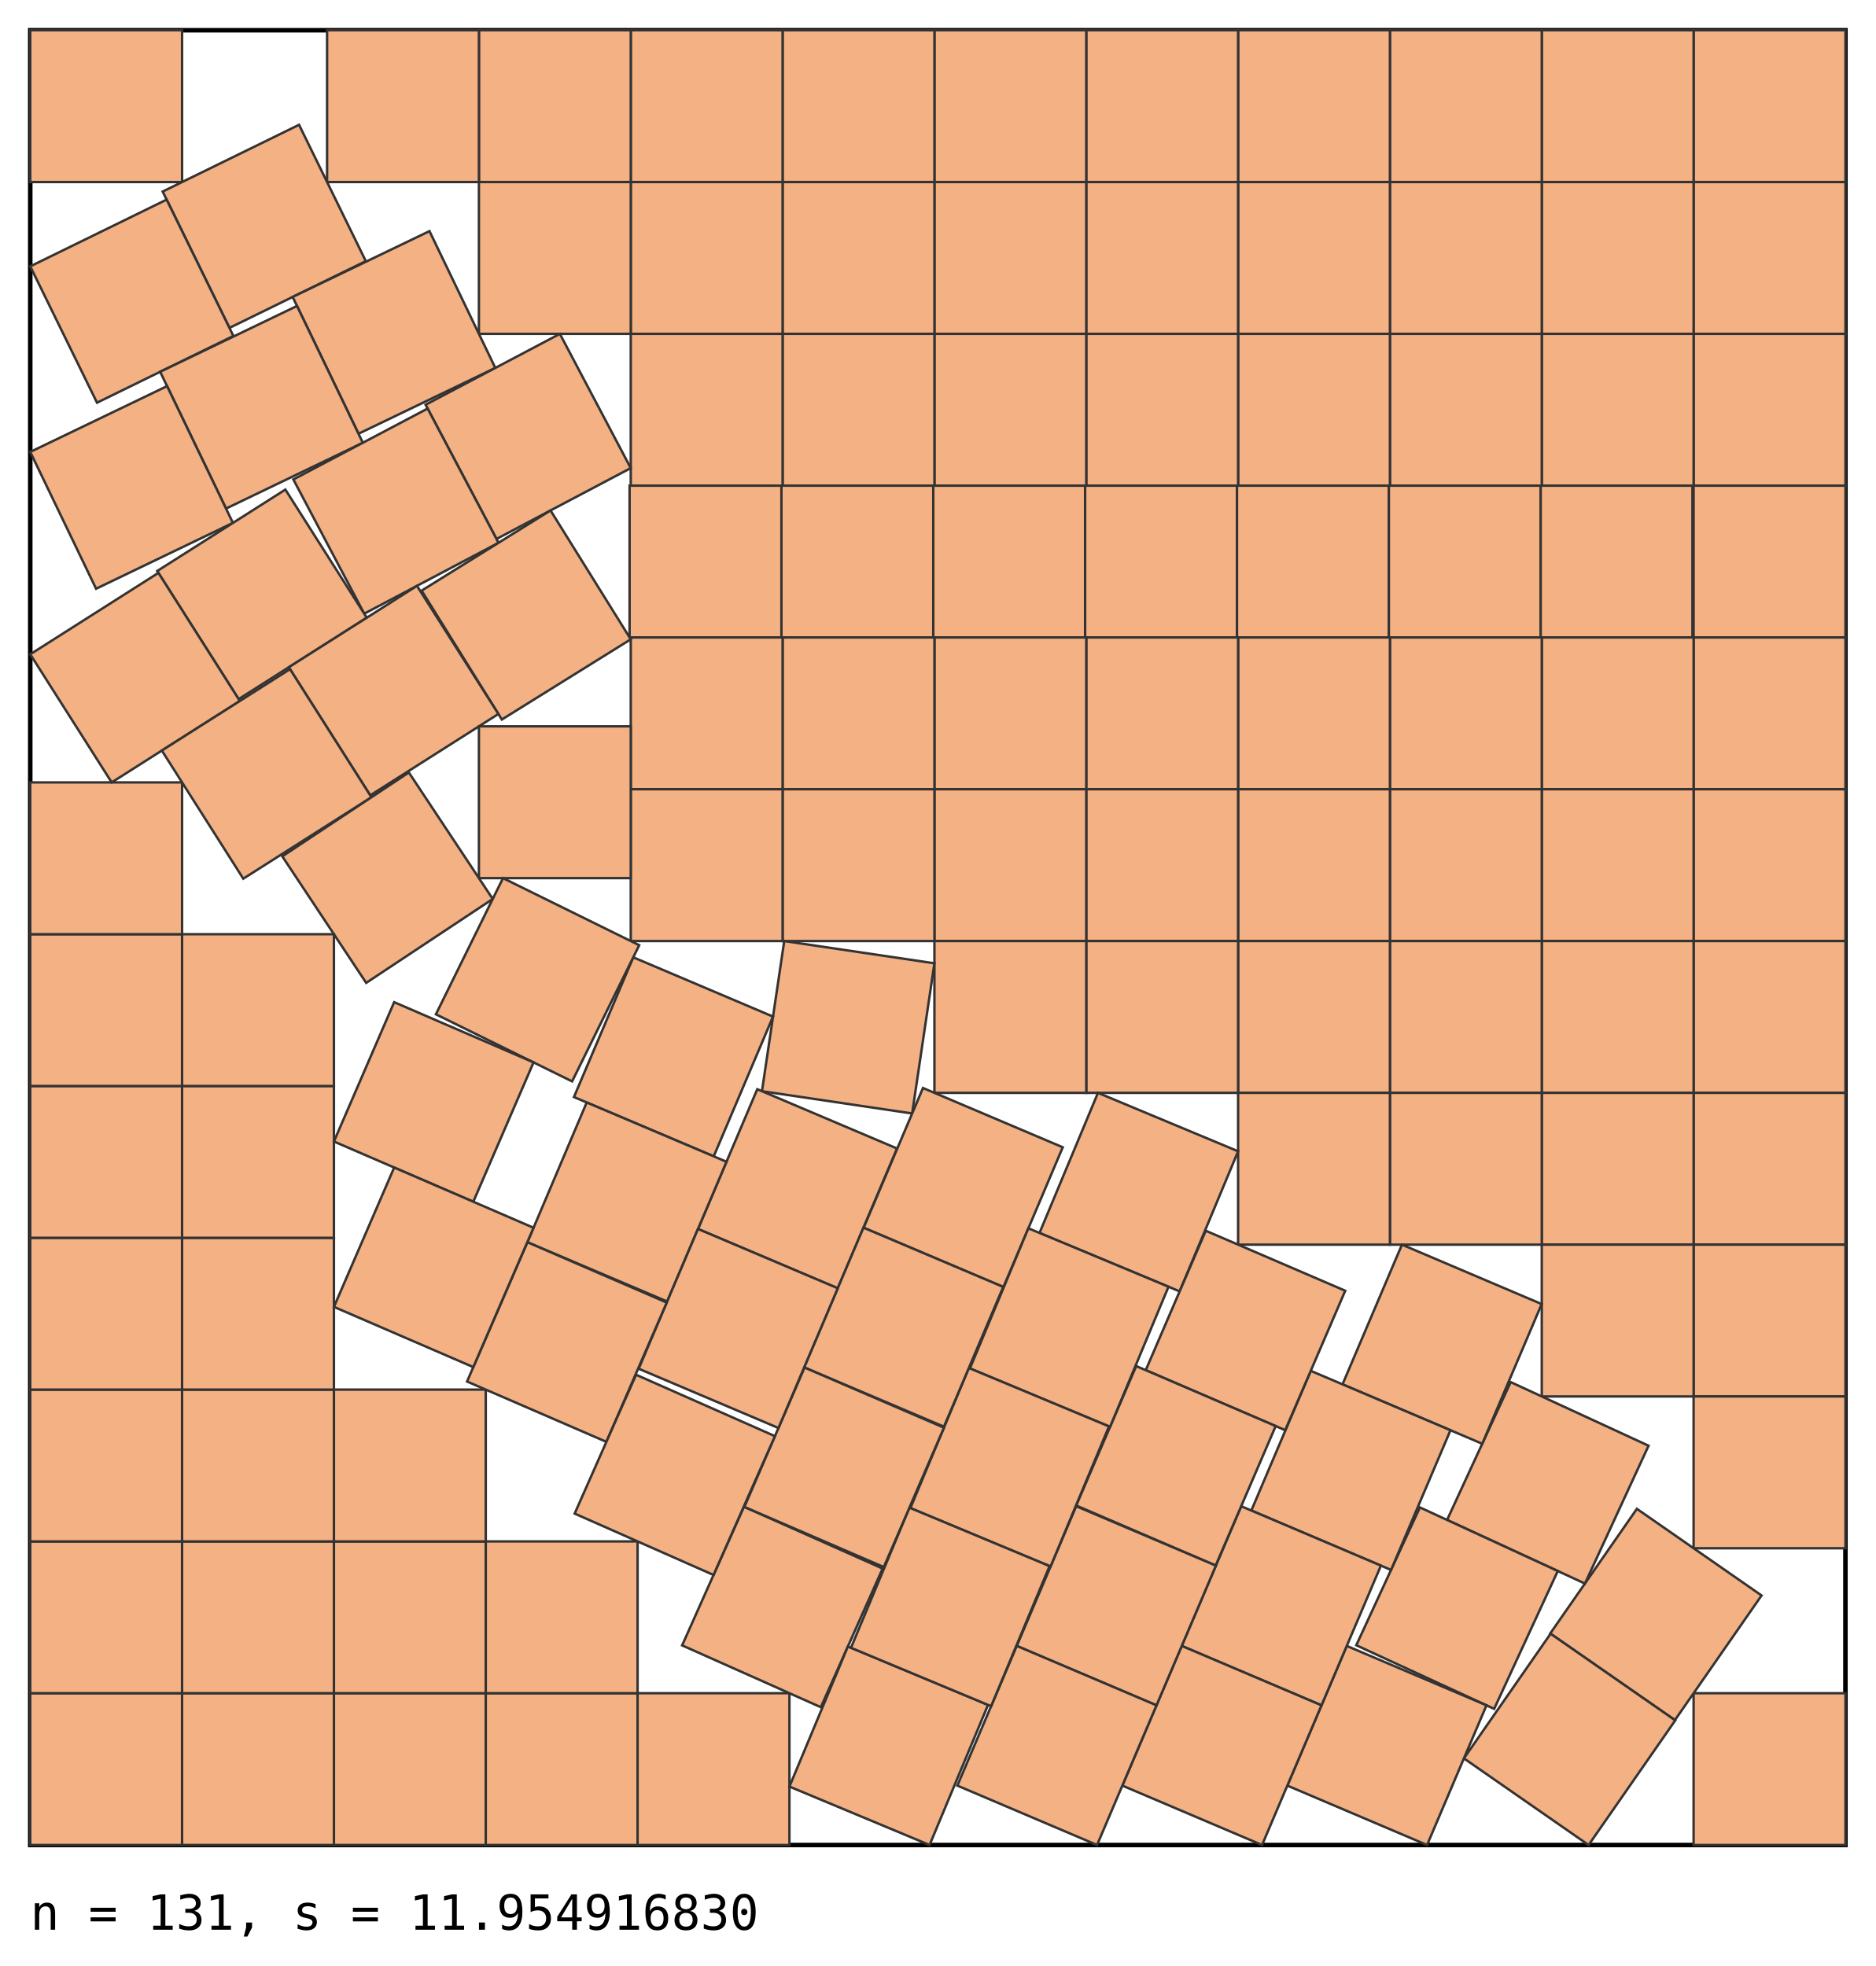
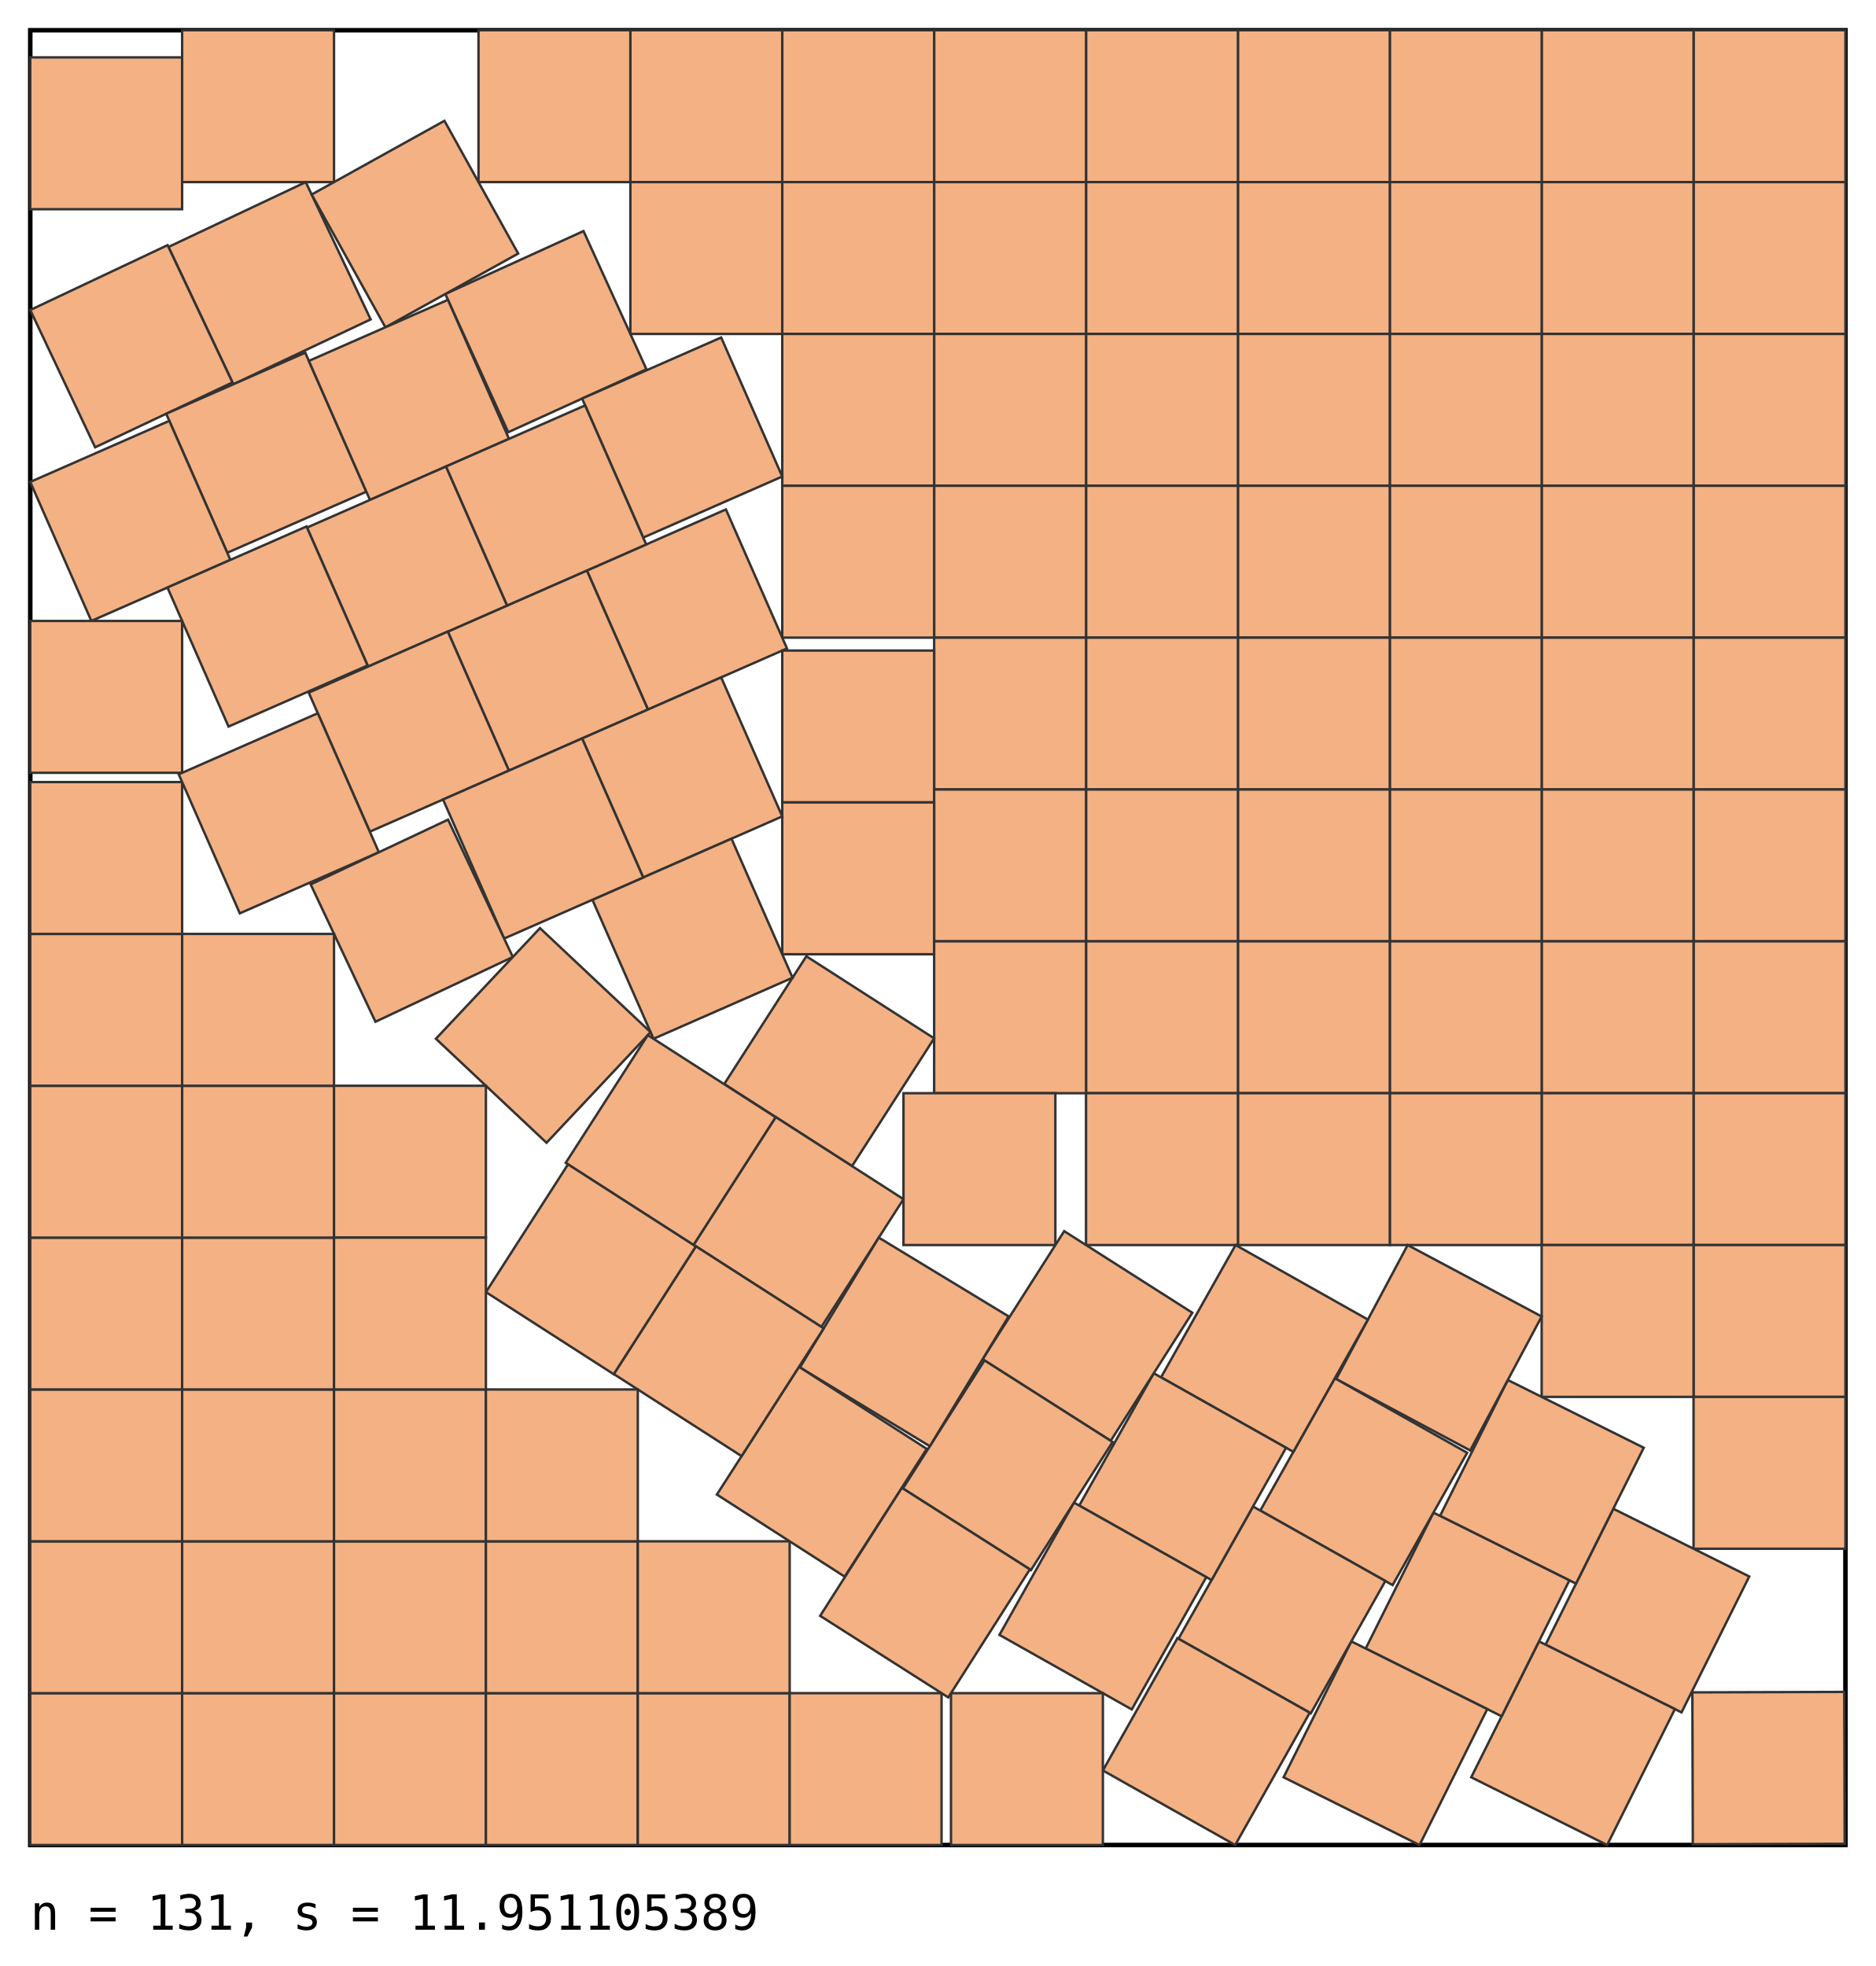
<svg xmlns="http://www.w3.org/2000/svg" width="620" height="650" viewBox="-10 -10 620 650">
  <rect x="0" y="0" width="600" height="600" fill="none" stroke="black" stroke-width="1.5" />
-   <polygon points="0.000,50.189 50.189,50.189 50.189,0.000 0.000,0.000" fill="#f4b183" stroke="#333" stroke-width="0.8" />
-   <polygon points="549.811,600.000 600.000,600.000 600.000,549.811 549.811,549.811" fill="#f4b183" stroke="#333" stroke-width="0.8" />
-   <polygon points="0.000,600.000 50.189,600.000 50.189,549.811 0.000,549.811" fill="#f4b183" stroke="#333" stroke-width="0.8" />
-   <polygon points="50.189,600.000 100.377,600.000 100.377,549.811 50.189,549.811" fill="#f4b183" stroke="#333" stroke-width="0.8" />
-   <polygon points="100.377,600.000 150.566,600.000 150.566,549.811 100.377,549.811" fill="#f4b183" stroke="#333" stroke-width="0.8" />
-   <polygon points="150.566,600.000 200.754,600.000 200.754,549.811 150.566,549.811" fill="#f4b183" stroke="#333" stroke-width="0.8" />
-   <polygon points="200.754,600.000 250.943,600.000 250.943,549.811 200.754,549.811" fill="#f4b183" stroke="#333" stroke-width="0.8" />
-   <polygon points="0.000,549.811 50.189,549.811 50.189,499.623 0.000,499.623" fill="#f4b183" stroke="#333" stroke-width="0.8" />
-   <polygon points="50.189,549.811 100.377,549.811 100.377,499.623 50.189,499.623" fill="#f4b183" stroke="#333" stroke-width="0.8" />
-   <polygon points="100.377,549.811 150.566,549.811 150.566,499.623 100.377,499.623" fill="#f4b183" stroke="#333" stroke-width="0.8" />
-   <polygon points="150.566,549.811 200.754,549.811 200.754,499.623 150.566,499.623" fill="#f4b183" stroke="#333" stroke-width="0.8" />
-   <polygon points="0.000,499.623 50.189,499.623 50.189,449.434 0.000,449.434" fill="#f4b183" stroke="#333" stroke-width="0.8" />
-   <polygon points="50.189,499.623 100.377,499.623 100.377,449.434 50.189,449.434" fill="#f4b183" stroke="#333" stroke-width="0.8" />
-   <polygon points="100.377,499.623 150.566,499.623 150.566,449.434 100.377,449.434" fill="#f4b183" stroke="#333" stroke-width="0.8" />
-   <polygon points="0.000,449.434 50.189,449.434 50.189,399.246 0.000,399.246" fill="#f4b183" stroke="#333" stroke-width="0.8" />
-   <polygon points="50.189,449.434 100.377,449.434 100.377,399.246 50.189,399.246" fill="#f4b183" stroke="#333" stroke-width="0.8" />
-   <polygon points="0.000,399.246 50.189,399.246 50.189,349.057 0.000,349.057" fill="#f4b183" stroke="#333" stroke-width="0.8" />
-   <polygon points="50.189,399.246 100.377,399.246 100.377,349.057 50.189,349.057" fill="#f4b183" stroke="#333" stroke-width="0.8" />
-   <polygon points="0.000,349.057 50.189,349.057 50.189,298.869 0.000,298.869" fill="#f4b183" stroke="#333" stroke-width="0.8" />
-   <polygon points="0.000,298.869 50.189,298.869 50.189,248.680 0.000,248.680" fill="#f4b183" stroke="#333" stroke-width="0.8" />
-   <polygon points="549.811,50.189 600.000,50.189 600.000,0.000 549.811,0.000" fill="#f4b183" stroke="#333" stroke-width="0.8" />
-   <polygon points="499.623,50.189 549.811,50.189 549.811,0.000 499.623,0.000" fill="#f4b183" stroke="#333" stroke-width="0.8" />
-   <polygon points="449.434,50.189 499.623,50.189 499.623,0.000 449.434,0.000" fill="#f4b183" stroke="#333" stroke-width="0.8" />
-   <polygon points="399.246,50.189 449.434,50.189 449.434,0.000 399.246,0.000" fill="#f4b183" stroke="#333" stroke-width="0.8" />
-   <polygon points="349.057,50.189 399.246,50.189 399.246,0.000 349.057,0.000" fill="#f4b183" stroke="#333" stroke-width="0.8" />
-   <polygon points="298.869,50.189 349.057,50.189 349.057,0.000 298.869,0.000" fill="#f4b183" stroke="#333" stroke-width="0.8" />
-   <polygon points="248.680,50.189 298.869,50.189 298.869,0.000 248.680,0.000" fill="#f4b183" stroke="#333" stroke-width="0.8" />
-   <polygon points="198.492,50.189 248.680,50.189 248.680,0.000 198.492,0.000" fill="#f4b183" stroke="#333" stroke-width="0.8" />
-   <polygon points="148.303,50.189 198.492,50.189 198.492,0.000 148.303,0.000" fill="#f4b183" stroke="#333" stroke-width="0.8" />
-   <polygon points="98.114,50.189 148.303,50.189 148.303,0.000 98.114,0.000" fill="#f4b183" stroke="#333" stroke-width="0.8" />
-   <polygon points="549.811,100.377 600.000,100.377 600.000,50.189 549.811,50.189" fill="#f4b183" stroke="#333" stroke-width="0.8" />
-   <polygon points="499.623,100.377 549.811,100.377 549.811,50.189 499.623,50.189" fill="#f4b183" stroke="#333" stroke-width="0.8" />
-   <polygon points="449.434,100.377 499.623,100.377 499.623,50.189 449.434,50.189" fill="#f4b183" stroke="#333" stroke-width="0.8" />
-   <polygon points="399.246,100.377 449.434,100.377 449.434,50.189 399.246,50.189" fill="#f4b183" stroke="#333" stroke-width="0.8" />
-   <polygon points="349.057,100.377 399.246,100.377 399.246,50.189 349.057,50.189" fill="#f4b183" stroke="#333" stroke-width="0.8" />
-   <polygon points="298.869,100.377 349.057,100.377 349.057,50.189 298.869,50.189" fill="#f4b183" stroke="#333" stroke-width="0.8" />
-   <polygon points="248.680,100.377 298.869,100.377 298.869,50.189 248.680,50.189" fill="#f4b183" stroke="#333" stroke-width="0.8" />
-   <polygon points="198.492,100.377 248.680,100.377 248.680,50.189 198.492,50.189" fill="#f4b183" stroke="#333" stroke-width="0.8" />
-   <polygon points="148.303,100.377 198.492,100.377 198.492,50.189 148.303,50.189" fill="#f4b183" stroke="#333" stroke-width="0.8" />
-   <polygon points="549.811,150.566 600.000,150.566 600.000,100.377 549.811,100.377" fill="#f4b183" stroke="#333" stroke-width="0.8" />
-   <polygon points="499.623,150.566 549.811,150.566 549.811,100.377 499.623,100.377" fill="#f4b183" stroke="#333" stroke-width="0.8" />
-   <polygon points="449.434,150.566 499.623,150.566 499.623,100.377 449.434,100.377" fill="#f4b183" stroke="#333" stroke-width="0.8" />
-   <polygon points="399.246,150.566 449.434,150.566 449.434,100.377 399.246,100.377" fill="#f4b183" stroke="#333" stroke-width="0.8" />
-   <polygon points="349.057,150.566 399.246,150.566 399.246,100.377 349.057,100.377" fill="#f4b183" stroke="#333" stroke-width="0.8" />
-   <polygon points="298.869,150.566 349.057,150.566 349.057,100.377 298.869,100.377" fill="#f4b183" stroke="#333" stroke-width="0.8" />
-   <polygon points="248.680,150.566 298.869,150.566 298.869,100.377 248.680,100.377" fill="#f4b183" stroke="#333" stroke-width="0.8" />
-   <polygon points="198.492,150.566 248.680,150.566 248.680,100.377 198.492,100.377" fill="#f4b183" stroke="#333" stroke-width="0.8" />
-   <polygon points="549.811,200.754 600.000,200.754 600.000,150.566 549.811,150.566" fill="#f4b183" stroke="#333" stroke-width="0.8" />
-   <polygon points="499.239,200.754 549.428,200.754 549.428,150.566 499.239,150.566" fill="#f4b183" stroke="#333" stroke-width="0.8" />
-   <polygon points="449.051,200.754 499.239,200.754 499.239,150.566 449.051,150.566" fill="#f4b183" stroke="#333" stroke-width="0.8" />
-   <polygon points="398.862,200.754 449.051,200.754 449.051,150.566 398.862,150.566" fill="#f4b183" stroke="#333" stroke-width="0.8" />
-   <polygon points="348.674,200.754 398.862,200.754 398.862,150.566 348.674,150.566" fill="#f4b183" stroke="#333" stroke-width="0.8" />
-   <polygon points="298.485,200.754 348.674,200.754 348.674,150.566 298.485,150.566" fill="#f4b183" stroke="#333" stroke-width="0.8" />
-   <polygon points="248.296,200.754 298.485,200.754 298.485,150.566 248.296,150.566" fill="#f4b183" stroke="#333" stroke-width="0.8" />
-   <polygon points="198.108,200.754 248.296,200.754 248.296,150.566 198.108,150.566" fill="#f4b183" stroke="#333" stroke-width="0.8" />
-   <polygon points="549.811,250.943 600.000,250.943 600.000,200.754 549.811,200.754" fill="#f4b183" stroke="#333" stroke-width="0.8" />
-   <polygon points="499.623,250.943 549.811,250.943 549.811,200.754 499.623,200.754" fill="#f4b183" stroke="#333" stroke-width="0.8" />
-   <polygon points="449.434,250.943 499.623,250.943 499.623,200.754 449.434,200.754" fill="#f4b183" stroke="#333" stroke-width="0.8" />
-   <polygon points="399.246,250.943 449.434,250.943 449.434,200.754 399.246,200.754" fill="#f4b183" stroke="#333" stroke-width="0.8" />
-   <polygon points="349.057,250.943 399.246,250.943 399.246,200.754 349.057,200.754" fill="#f4b183" stroke="#333" stroke-width="0.8" />
-   <polygon points="298.869,250.943 349.057,250.943 349.057,200.754 298.869,200.754" fill="#f4b183" stroke="#333" stroke-width="0.8" />
-   <polygon points="248.680,250.943 298.869,250.943 298.869,200.754 248.680,200.754" fill="#f4b183" stroke="#333" stroke-width="0.8" />
-   <polygon points="198.492,250.943 248.680,250.943 248.680,200.754 198.492,200.754" fill="#f4b183" stroke="#333" stroke-width="0.8" />
-   <polygon points="549.811,301.131 600.000,301.131 600.000,250.943 549.811,250.943" fill="#f4b183" stroke="#333" stroke-width="0.8" />
-   <polygon points="499.623,301.131 549.811,301.131 549.811,250.943 499.623,250.943" fill="#f4b183" stroke="#333" stroke-width="0.8" />
-   <polygon points="449.434,301.131 499.623,301.131 499.623,250.943 449.434,250.943" fill="#f4b183" stroke="#333" stroke-width="0.8" />
-   <polygon points="399.246,301.131 449.434,301.131 449.434,250.943 399.246,250.943" fill="#f4b183" stroke="#333" stroke-width="0.8" />
-   <polygon points="349.057,301.131 399.246,301.131 399.246,250.943 349.057,250.943" fill="#f4b183" stroke="#333" stroke-width="0.8" />
-   <polygon points="298.869,301.131 349.057,301.131 349.057,250.943 298.869,250.943" fill="#f4b183" stroke="#333" stroke-width="0.8" />
-   <polygon points="248.680,301.131 298.869,301.131 298.869,250.943 248.680,250.943" fill="#f4b183" stroke="#333" stroke-width="0.8" />
-   <polygon points="198.492,301.131 248.680,301.131 248.680,250.943 198.492,250.943" fill="#f4b183" stroke="#333" stroke-width="0.8" />
-   <polygon points="549.811,351.320 600.000,351.320 600.000,301.131 549.811,301.131" fill="#f4b183" stroke="#333" stroke-width="0.8" />
-   <polygon points="499.623,351.320 549.811,351.320 549.811,301.131 499.623,301.131" fill="#f4b183" stroke="#333" stroke-width="0.8" />
-   <polygon points="449.434,351.320 499.623,351.320 499.623,301.131 449.434,301.131" fill="#f4b183" stroke="#333" stroke-width="0.8" />
-   <polygon points="399.246,351.320 449.434,351.320 449.434,301.131 399.246,301.131" fill="#f4b183" stroke="#333" stroke-width="0.8" />
-   <polygon points="349.057,351.320 399.246,351.320 399.246,301.131 349.057,301.131" fill="#f4b183" stroke="#333" stroke-width="0.8" />
-   <polygon points="298.869,351.320 349.057,351.320 349.057,301.131 298.869,301.131" fill="#f4b183" stroke="#333" stroke-width="0.8" />
-   <polygon points="241.863,350.777 291.509,358.137 298.869,308.491 249.223,301.131" fill="#f4b183" stroke="#333" stroke-width="0.8" />
-   <polygon points="179.715,352.710 225.917,372.313 245.520,326.111 199.318,306.508" fill="#f4b183" stroke="#333" stroke-width="0.8" />
-   <polygon points="549.811,401.508 600.000,401.508 600.000,351.320 549.811,351.320" fill="#f4b183" stroke="#333" stroke-width="0.8" />
-   <polygon points="499.623,401.508 549.811,401.508 549.811,351.320 499.623,351.320" fill="#f4b183" stroke="#333" stroke-width="0.8" />
-   <polygon points="449.434,401.508 499.623,401.508 499.623,351.320 449.434,351.320" fill="#f4b183" stroke="#333" stroke-width="0.8" />
-   <polygon points="399.246,401.508 449.434,401.508 449.434,351.320 399.246,351.320" fill="#f4b183" stroke="#333" stroke-width="0.8" />
-   <polygon points="549.811,451.697 600.000,451.697 600.000,401.508 549.811,401.508" fill="#f4b183" stroke="#333" stroke-width="0.8" />
-   <polygon points="499.623,451.697 549.811,451.697 549.811,401.508 499.623,401.508" fill="#f4b183" stroke="#333" stroke-width="0.8" />
-   <polygon points="549.811,501.886 600.000,501.886 600.000,451.697 549.811,451.697" fill="#f4b183" stroke="#333" stroke-width="0.8" />
-   <polygon points="215.474,534.000 261.314,554.435 281.748,508.594 235.908,488.160" fill="#f4b183" stroke="#333" stroke-width="0.8" />
-   <polygon points="250.943,580.680 297.264,600.000 316.584,553.679 270.263,534.359" fill="#f4b183" stroke="#333" stroke-width="0.8" />
-   <polygon points="220.710,396.321 266.912,415.924 286.514,369.722 240.312,350.119" fill="#f4b183" stroke="#333" stroke-width="0.8" />
-   <polygon points="275.481,395.916 321.683,415.518 341.285,369.316 295.083,349.714" fill="#f4b183" stroke="#333" stroke-width="0.8" />
-   <polygon points="333.605,397.641 379.925,416.961 399.246,370.640 352.925,351.320" fill="#f4b183" stroke="#333" stroke-width="0.8" />
-   <polygon points="65.839,98.407 110.916,76.340 88.850,31.263 43.773,53.329" fill="#f4b183" stroke="#333" stroke-width="0.8" />
-   <polygon points="22.066,123.138 67.144,101.072 45.077,55.995 0.000,78.061" fill="#f4b183" stroke="#333" stroke-width="0.8" />
-   <polygon points="108.497,133.402 153.723,111.642 131.962,66.416 86.737,88.177" fill="#f4b183" stroke="#333" stroke-width="0.8" />
-   <polygon points="64.706,158.143 109.931,136.383 88.170,91.157 42.945,112.918" fill="#f4b183" stroke="#333" stroke-width="0.8" />
-   <polygon points="21.761,184.644 66.986,162.883 45.226,117.658 0.000,139.419" fill="#f4b183" stroke="#333" stroke-width="0.8" />
-   <polygon points="154.108,168.191 198.492,144.761 175.061,100.377 130.677,123.808" fill="#f4b183" stroke="#333" stroke-width="0.8" />
-   <polygon points="110.394,192.891 154.778,169.460 131.347,125.077 86.964,148.507" fill="#f4b183" stroke="#333" stroke-width="0.8" />
-   <polygon points="68.883,221.143 111.243,194.226 84.326,151.866 41.966,178.783" fill="#f4b183" stroke="#333" stroke-width="0.8" />
-   <polygon points="26.917,248.680 69.277,221.763 42.360,179.403 0.000,206.320" fill="#f4b183" stroke="#333" stroke-width="0.8" />
-   <polygon points="155.880,227.887 198.492,201.371 171.975,158.759 129.363,185.275" fill="#f4b183" stroke="#333" stroke-width="0.8" />
-   <polygon points="112.377,252.968 154.737,226.052 127.820,183.691 85.460,210.608" fill="#f4b183" stroke="#333" stroke-width="0.8" />
-   <polygon points="70.412,280.506 112.772,253.589 85.855,211.229 43.495,238.146" fill="#f4b183" stroke="#333" stroke-width="0.8" />
-   <polygon points="148.303,280.329 198.492,280.329 198.492,230.140 148.303,230.140" fill="#f4b183" stroke="#333" stroke-width="0.8" />
-   <polygon points="111.043,314.955 152.872,287.219 125.136,245.390 83.308,273.126" fill="#f4b183" stroke="#333" stroke-width="0.8" />
-   <polygon points="50.189,349.057 100.377,349.057 100.377,298.869 50.189,298.869" fill="#f4b183" stroke="#333" stroke-width="0.8" />
-   <polygon points="134.086,325.350 179.108,347.530 201.288,302.509 156.266,280.329" fill="#f4b183" stroke="#333" stroke-width="0.8" />
-   <polygon points="100.377,367.407 146.447,387.319 166.359,341.250 120.289,321.337" fill="#f4b183" stroke="#333" stroke-width="0.8" />
-   <polygon points="502.416,530.064 543.628,558.708 572.272,517.496 531.060,488.852" fill="#f4b183" stroke="#333" stroke-width="0.8" />
-   <polygon points="473.887,571.356 515.099,600.000 543.743,558.788 502.531,530.144" fill="#f4b183" stroke="#333" stroke-width="0.8" />
-   <polygon points="468.320,492.525 513.889,513.558 534.921,467.989 489.352,446.956" fill="#f4b183" stroke="#333" stroke-width="0.8" />
-   <polygon points="438.312,533.952 483.881,554.984 504.913,509.415 459.344,488.383" fill="#f4b183" stroke="#333" stroke-width="0.8" />
-   <polygon points="415.520,580.358 461.705,600.000 481.347,553.815 435.162,534.173" fill="#f4b183" stroke="#333" stroke-width="0.8" />
-   <polygon points="433.761,447.694 479.946,467.336 499.588,421.151 453.403,401.508" fill="#f4b183" stroke="#333" stroke-width="0.8" />
-   <polygon points="403.618,489.413 449.803,509.055 469.445,462.870 423.260,443.228" fill="#f4b183" stroke="#333" stroke-width="0.8" />
-   <polygon points="380.623,534.173 426.808,553.815 446.451,507.630 400.265,487.987" fill="#f4b183" stroke="#333" stroke-width="0.8" />
-   <polygon points="360.981,580.358 407.166,600.000 426.808,553.815 380.623,534.173" fill="#f4b183" stroke="#333" stroke-width="0.8" />
-   <polygon points="368.716,443.008 414.816,462.848 434.656,416.748 388.555,396.908" fill="#f4b183" stroke="#333" stroke-width="0.8" />
-   <polygon points="345.727,487.754 391.828,507.594 411.667,461.493 365.567,441.653" fill="#f4b183" stroke="#333" stroke-width="0.8" />
-   <polygon points="326.084,534.173 372.270,553.815 391.912,507.630 345.727,487.987" fill="#f4b183" stroke="#333" stroke-width="0.8" />
-   <polygon points="306.442,580.358 352.627,600.000 372.270,553.815 326.084,534.173" fill="#f4b183" stroke="#333" stroke-width="0.8" />
-   <polygon points="310.599,442.424 356.920,461.745 376.241,415.424 329.920,396.104" fill="#f4b183" stroke="#333" stroke-width="0.8" />
-   <polygon points="290.929,488.599 337.250,507.920 356.570,461.599 310.249,442.278" fill="#f4b183" stroke="#333" stroke-width="0.8" />
-   <polygon points="271.286,534.786 317.607,554.106 336.927,507.785 290.607,488.465" fill="#f4b183" stroke="#333" stroke-width="0.8" />
-   <polygon points="255.811,442.089 302.013,461.692 321.615,415.489 275.413,395.887" fill="#f4b183" stroke="#333" stroke-width="0.8" />
-   <polygon points="236.051,488.224 282.134,508.104 302.014,462.021 255.931,442.141" fill="#f4b183" stroke="#333" stroke-width="0.8" />
-   <polygon points="164.332,400.703 210.534,420.305 230.136,374.103 183.934,354.500" fill="#f4b183" stroke="#333" stroke-width="0.8" />
-   <polygon points="201.107,442.524 247.310,462.126 266.912,415.924 220.710,396.321" fill="#f4b183" stroke="#333" stroke-width="0.8" />
-   <polygon points="144.384,446.757 190.437,466.706 210.387,420.653 164.333,400.703" fill="#f4b183" stroke="#333" stroke-width="0.8" />
-   <polygon points="179.950,490.424 225.851,510.720 246.148,464.819 200.246,444.522" fill="#f4b183" stroke="#333" stroke-width="0.8" />
-   <polygon points="100.377,422.083 146.447,441.995 166.359,395.925 120.289,376.013" fill="#f4b183" stroke="#333" stroke-width="0.8" />
-   <text x="0" y="628" font-family="monospace" font-size="16">n = 131, s = 11.954916830</text>
+   <polygon points="0.000,59.173 50.205,59.173 50.205,8.969 0.000,8.969" fill="#f4b183" stroke="#333" stroke-width="0.8" />
+   <polygon points="549.549,599.734 599.754,599.586 599.605,549.382 549.401,549.530" fill="#f4b183" stroke="#333" stroke-width="0.8" />
+   <polygon points="0.000,600.000 50.205,600.000 50.205,549.795 0.000,549.795" fill="#f4b183" stroke="#333" stroke-width="0.8" />
+   <polygon points="50.205,600.000 100.409,600.000 100.409,549.795 50.205,549.795" fill="#f4b183" stroke="#333" stroke-width="0.8" />
+   <polygon points="100.409,600.000 150.614,600.000 150.614,549.795 100.409,549.795" fill="#f4b183" stroke="#333" stroke-width="0.8" />
+   <polygon points="150.614,600.000 200.818,600.000 200.818,549.795 150.614,549.795" fill="#f4b183" stroke="#333" stroke-width="0.8" />
+   <polygon points="200.818,600.000 251.023,600.000 251.023,549.795 200.818,549.795" fill="#f4b183" stroke="#333" stroke-width="0.8" />
+   <polygon points="0.000,549.795 50.205,549.795 50.205,499.591 0.000,499.591" fill="#f4b183" stroke="#333" stroke-width="0.8" />
+   <polygon points="50.205,549.795 100.409,549.795 100.409,499.591 50.205,499.591" fill="#f4b183" stroke="#333" stroke-width="0.8" />
+   <polygon points="100.409,549.795 150.614,549.795 150.614,499.591 100.409,499.591" fill="#f4b183" stroke="#333" stroke-width="0.8" />
+   <polygon points="150.614,549.795 200.818,549.795 200.818,499.591 150.614,499.591" fill="#f4b183" stroke="#333" stroke-width="0.8" />
+   <polygon points="0.000,499.591 50.205,499.591 50.205,449.386 0.000,449.386" fill="#f4b183" stroke="#333" stroke-width="0.8" />
+   <polygon points="50.205,499.591 100.409,499.591 100.409,449.386 50.205,449.386" fill="#f4b183" stroke="#333" stroke-width="0.8" />
+   <polygon points="100.409,499.591 150.614,499.591 150.614,449.386 100.409,449.386" fill="#f4b183" stroke="#333" stroke-width="0.8" />
+   <polygon points="0.000,449.386 50.205,449.386 50.205,399.182 0.000,399.182" fill="#f4b183" stroke="#333" stroke-width="0.8" />
+   <polygon points="50.205,449.386 100.409,449.386 100.409,399.182 50.205,399.182" fill="#f4b183" stroke="#333" stroke-width="0.8" />
+   <polygon points="0.000,399.182 50.205,399.182 50.205,348.977 0.000,348.977" fill="#f4b183" stroke="#333" stroke-width="0.8" />
+   <polygon points="50.205,399.182 100.409,399.182 100.409,348.977 50.205,348.977" fill="#f4b183" stroke="#333" stroke-width="0.8" />
+   <polygon points="0.000,348.977 50.205,348.977 50.205,298.773 0.000,298.773" fill="#f4b183" stroke="#333" stroke-width="0.8" />
+   <polygon points="0.000,298.773 50.205,298.773 50.205,248.568 0.000,248.568" fill="#f4b183" stroke="#333" stroke-width="0.8" />
+   <polygon points="549.795,50.205 600.000,50.205 600.000,0.000 549.795,0.000" fill="#f4b183" stroke="#333" stroke-width="0.8" />
+   <polygon points="499.591,50.205 549.795,50.205 549.795,0.000 499.591,0.000" fill="#f4b183" stroke="#333" stroke-width="0.8" />
+   <polygon points="449.386,50.205 499.591,50.205 499.591,0.000 449.386,0.000" fill="#f4b183" stroke="#333" stroke-width="0.8" />
+   <polygon points="399.182,50.205 449.386,50.205 449.386,0.000 399.182,0.000" fill="#f4b183" stroke="#333" stroke-width="0.8" />
+   <polygon points="348.977,50.205 399.182,50.205 399.182,0.000 348.977,0.000" fill="#f4b183" stroke="#333" stroke-width="0.8" />
+   <polygon points="298.773,50.205 348.977,50.205 348.977,0.000 298.773,0.000" fill="#f4b183" stroke="#333" stroke-width="0.8" />
+   <polygon points="248.568,50.205 298.773,50.205 298.773,0.000 248.568,0.000" fill="#f4b183" stroke="#333" stroke-width="0.8" />
+   <polygon points="198.364,50.205 248.568,50.205 248.568,0.000 198.364,0.000" fill="#f4b183" stroke="#333" stroke-width="0.8" />
+   <polygon points="148.159,50.205 198.364,50.205 198.364,0.000 148.159,0.000" fill="#f4b183" stroke="#333" stroke-width="0.8" />
+   <polygon points="50.205,50.205 100.409,50.205 100.409,0.000 50.205,0.000" fill="#f4b183" stroke="#333" stroke-width="0.8" />
+   <polygon points="549.795,100.409 600.000,100.409 600.000,50.205 549.795,50.205" fill="#f4b183" stroke="#333" stroke-width="0.8" />
+   <polygon points="499.591,100.409 549.795,100.409 549.795,50.205 499.591,50.205" fill="#f4b183" stroke="#333" stroke-width="0.8" />
+   <polygon points="449.386,100.409 499.591,100.409 499.591,50.205 449.386,50.205" fill="#f4b183" stroke="#333" stroke-width="0.8" />
+   <polygon points="399.182,100.409 449.386,100.409 449.386,50.205 399.182,50.205" fill="#f4b183" stroke="#333" stroke-width="0.8" />
+   <polygon points="348.977,100.409 399.182,100.409 399.182,50.205 348.977,50.205" fill="#f4b183" stroke="#333" stroke-width="0.8" />
+   <polygon points="298.773,100.409 348.977,100.409 348.977,50.205 298.773,50.205" fill="#f4b183" stroke="#333" stroke-width="0.8" />
+   <polygon points="248.568,100.409 298.773,100.409 298.773,50.205 248.568,50.205" fill="#f4b183" stroke="#333" stroke-width="0.8" />
+   <polygon points="198.364,100.409 248.568,100.409 248.568,50.205 198.364,50.205" fill="#f4b183" stroke="#333" stroke-width="0.8" />
+   <polygon points="157.994,132.897 203.682,112.086 182.872,66.398 137.183,87.208" fill="#f4b183" stroke="#333" stroke-width="0.8" />
+   <polygon points="549.795,150.614 600.000,150.614 600.000,100.409 549.795,100.409" fill="#f4b183" stroke="#333" stroke-width="0.8" />
+   <polygon points="499.591,150.614 549.795,150.614 549.795,100.409 499.591,100.409" fill="#f4b183" stroke="#333" stroke-width="0.8" />
+   <polygon points="449.386,150.614 499.591,150.614 499.591,100.409 449.386,100.409" fill="#f4b183" stroke="#333" stroke-width="0.8" />
+   <polygon points="399.182,150.614 449.386,150.614 449.386,100.409 399.182,100.409" fill="#f4b183" stroke="#333" stroke-width="0.8" />
+   <polygon points="348.977,150.614 399.182,150.614 399.182,100.409 348.977,100.409" fill="#f4b183" stroke="#333" stroke-width="0.8" />
+   <polygon points="298.773,150.614 348.977,150.614 348.977,100.409 298.773,100.409" fill="#f4b183" stroke="#333" stroke-width="0.8" />
+   <polygon points="248.568,150.614 298.773,150.614 298.773,100.409 248.568,100.409" fill="#f4b183" stroke="#333" stroke-width="0.8" />
+   <polygon points="202.603,167.740 248.568,147.549 228.377,101.584 182.412,121.774" fill="#f4b183" stroke="#333" stroke-width="0.8" />
+   <polygon points="549.795,200.818 600.000,200.818 600.000,150.614 549.795,150.614" fill="#f4b183" stroke="#333" stroke-width="0.8" />
+   <polygon points="499.591,200.818 549.795,200.818 549.795,150.614 499.591,150.614" fill="#f4b183" stroke="#333" stroke-width="0.8" />
+   <polygon points="449.386,200.818 499.591,200.818 499.591,150.614 449.386,150.614" fill="#f4b183" stroke="#333" stroke-width="0.8" />
+   <polygon points="399.182,200.818 449.386,200.818 449.386,150.614 399.182,150.614" fill="#f4b183" stroke="#333" stroke-width="0.8" />
+   <polygon points="348.977,200.818 399.182,200.818 399.182,150.614 348.977,150.614" fill="#f4b183" stroke="#333" stroke-width="0.8" />
+   <polygon points="298.773,200.818 348.977,200.818 348.977,150.614 298.773,150.614" fill="#f4b183" stroke="#333" stroke-width="0.8" />
+   <polygon points="248.568,200.818 298.773,200.818 298.773,150.614 248.568,150.614" fill="#f4b183" stroke="#333" stroke-width="0.8" />
+   <polygon points="204.173,224.585 250.139,204.394 229.948,158.429 183.983,178.619" fill="#f4b183" stroke="#333" stroke-width="0.8" />
+   <polygon points="549.795,251.023 600.000,251.023 600.000,200.818 549.795,200.818" fill="#f4b183" stroke="#333" stroke-width="0.8" />
+   <polygon points="499.591,251.023 549.795,251.023 549.795,200.818 499.591,200.818" fill="#f4b183" stroke="#333" stroke-width="0.8" />
+   <polygon points="449.386,251.023 499.591,251.023 499.591,200.818 449.386,200.818" fill="#f4b183" stroke="#333" stroke-width="0.8" />
+   <polygon points="399.182,251.023 449.386,251.023 449.386,200.818 399.182,200.818" fill="#f4b183" stroke="#333" stroke-width="0.8" />
+   <polygon points="348.977,251.023 399.182,251.023 399.182,200.818 348.977,200.818" fill="#f4b183" stroke="#333" stroke-width="0.8" />
+   <polygon points="298.773,251.023 348.977,251.023 348.977,200.818 298.773,200.818" fill="#f4b183" stroke="#333" stroke-width="0.8" />
+   <polygon points="248.568,255.289 298.773,255.289 298.773,205.084 248.568,205.084" fill="#f4b183" stroke="#333" stroke-width="0.8" />
+   <polygon points="158.208,244.776 204.173,224.585 183.983,178.619 138.017,198.810" fill="#f4b183" stroke="#333" stroke-width="0.8" />
+   <polygon points="549.795,301.227 600.000,301.227 600.000,251.023 549.795,251.023" fill="#f4b183" stroke="#333" stroke-width="0.8" />
+   <polygon points="499.591,301.227 549.795,301.227 549.795,251.023 499.591,251.023" fill="#f4b183" stroke="#333" stroke-width="0.8" />
+   <polygon points="449.386,301.227 499.591,301.227 499.591,251.023 449.386,251.023" fill="#f4b183" stroke="#333" stroke-width="0.8" />
+   <polygon points="399.182,301.227 449.386,301.227 449.386,251.023 399.182,251.023" fill="#f4b183" stroke="#333" stroke-width="0.8" />
+   <polygon points="348.977,301.227 399.182,301.227 399.182,251.023 348.977,251.023" fill="#f4b183" stroke="#333" stroke-width="0.8" />
+   <polygon points="298.773,301.227 348.977,301.227 348.977,251.023 298.773,251.023" fill="#f4b183" stroke="#333" stroke-width="0.8" />
+   <polygon points="248.568,305.493 298.773,305.493 298.773,255.289 248.568,255.289" fill="#f4b183" stroke="#333" stroke-width="0.8" />
+   <polygon points="202.603,280.109 248.568,259.919 228.377,213.953 182.412,234.144" fill="#f4b183" stroke="#333" stroke-width="0.8" />
+   <polygon points="549.795,351.432 600.000,351.432 600.000,301.227 549.795,301.227" fill="#f4b183" stroke="#333" stroke-width="0.8" />
+   <polygon points="499.591,351.432 549.795,351.432 549.795,301.227 499.591,301.227" fill="#f4b183" stroke="#333" stroke-width="0.8" />
+   <polygon points="449.386,351.432 499.591,351.432 499.591,301.227 449.386,301.227" fill="#f4b183" stroke="#333" stroke-width="0.8" />
+   <polygon points="399.182,351.432 449.386,351.432 449.386,301.227 399.182,301.227" fill="#f4b183" stroke="#333" stroke-width="0.8" />
+   <polygon points="348.977,351.432 399.182,351.432 399.182,301.227 348.977,301.227" fill="#f4b183" stroke="#333" stroke-width="0.8" />
+   <polygon points="298.773,351.432 348.977,351.432 348.977,301.227 298.773,301.227" fill="#f4b183" stroke="#333" stroke-width="0.8" />
+   <polygon points="229.396,348.399 271.634,375.538 298.773,333.301 256.536,306.162" fill="#f4b183" stroke="#333" stroke-width="0.8" />
+   <polygon points="206.012,333.446 251.978,313.255 231.787,267.290 185.821,287.481" fill="#f4b183" stroke="#333" stroke-width="0.8" />
+   <polygon points="549.795,401.636 600.000,401.636 600.000,351.432 549.795,351.432" fill="#f4b183" stroke="#333" stroke-width="0.8" />
+   <polygon points="499.591,401.636 549.795,401.636 549.795,351.432 499.591,351.432" fill="#f4b183" stroke="#333" stroke-width="0.8" />
+   <polygon points="449.386,401.636 499.591,401.636 499.591,351.432 449.386,351.432" fill="#f4b183" stroke="#333" stroke-width="0.8" />
+   <polygon points="399.182,401.636 449.386,401.636 449.386,351.432 399.182,351.432" fill="#f4b183" stroke="#333" stroke-width="0.8" />
+   <polygon points="549.795,451.841 600.000,451.841 600.000,401.636 549.795,401.636" fill="#f4b183" stroke="#333" stroke-width="0.8" />
+   <polygon points="499.591,451.841 549.795,451.841 549.795,401.636 499.591,401.636" fill="#f4b183" stroke="#333" stroke-width="0.8" />
+   <polygon points="549.795,502.046 600.000,502.046 600.000,451.841 549.795,451.841" fill="#f4b183" stroke="#333" stroke-width="0.8" />
+   <polygon points="200.818,549.795 251.023,549.795 251.023,499.591 200.818,499.591" fill="#f4b183" stroke="#333" stroke-width="0.8" />
+   <polygon points="251.023,600.000 301.227,600.000 301.227,549.795 251.023,549.795" fill="#f4b183" stroke="#333" stroke-width="0.8" />
+   <polygon points="219.264,401.563 261.501,428.702 288.640,386.465 246.403,359.326" fill="#f4b183" stroke="#333" stroke-width="0.8" />
+   <polygon points="288.640,401.636 338.844,401.636 338.844,351.432 288.640,351.432" fill="#f4b183" stroke="#333" stroke-width="0.8" />
+   <polygon points="348.977,401.636 399.182,401.636 399.182,351.432 348.977,351.432" fill="#f4b183" stroke="#333" stroke-width="0.8" />
+   <polygon points="67.124,117.044 112.517,95.598 91.071,50.205 45.678,71.650" fill="#f4b183" stroke="#333" stroke-width="0.8" />
+   <polygon points="21.446,137.888 66.839,116.442 45.394,71.048 0.000,92.494" fill="#f4b183" stroke="#333" stroke-width="0.8" />
+   <polygon points="117.389,98.202 161.278,73.826 136.902,29.936 93.012,54.313" fill="#f4b183" stroke="#333" stroke-width="0.8" />
+   <polygon points="65.124,172.757 111.089,152.566 90.898,106.601 44.933,126.792" fill="#f4b183" stroke="#333" stroke-width="0.8" />
+   <polygon points="20.191,195.299 66.156,175.108 45.966,129.143 0.000,149.334" fill="#f4b183" stroke="#333" stroke-width="0.8" />
+   <polygon points="112.281,155.280 158.247,135.090 138.056,89.124 92.090,109.315" fill="#f4b183" stroke="#333" stroke-width="0.8" />
+   <polygon points="111.666,210.385 157.631,190.194 137.441,144.229 91.475,164.420" fill="#f4b183" stroke="#333" stroke-width="0.8" />
+   <polygon points="65.541,230.213 111.506,210.022 91.316,164.057 45.350,184.248" fill="#f4b183" stroke="#333" stroke-width="0.8" />
+   <polygon points="0.000,245.504 50.205,245.504 50.205,195.299 0.000,195.299" fill="#f4b183" stroke="#333" stroke-width="0.8" />
+   <polygon points="157.631,190.194 203.597,170.004 183.406,124.038 137.441,144.229" fill="#f4b183" stroke="#333" stroke-width="0.8" />
+   <polygon points="112.242,264.966 158.208,244.776 138.017,198.810 92.051,219.001" fill="#f4b183" stroke="#333" stroke-width="0.8" />
+   <polygon points="69.267,291.965 115.232,271.774 95.042,225.808 49.076,245.999" fill="#f4b183" stroke="#333" stroke-width="0.8" />
+   <polygon points="156.637,300.300 202.603,280.109 182.412,234.144 136.446,254.335" fill="#f4b183" stroke="#333" stroke-width="0.8" />
+   <polygon points="114.105,327.813 159.513,306.399 138.098,260.990 92.690,282.405" fill="#f4b183" stroke="#333" stroke-width="0.8" />
+   <polygon points="50.205,348.977 100.409,348.977 100.409,298.773 50.205,298.773" fill="#f4b183" stroke="#333" stroke-width="0.8" />
+   <polygon points="134.085,333.429 170.653,367.828 205.052,331.261 168.485,296.861" fill="#f4b183" stroke="#333" stroke-width="0.8" />
+   <polygon points="100.409,399.182 150.614,399.182 150.614,348.977 100.409,348.977" fill="#f4b183" stroke="#333" stroke-width="0.8" />
+   <polygon points="500.878,533.760 545.811,556.154 568.205,511.221 523.272,488.827" fill="#f4b183" stroke="#333" stroke-width="0.8" />
+   <polygon points="476.302,577.606 521.235,600.000 543.629,555.067 498.696,532.673" fill="#f4b183" stroke="#333" stroke-width="0.8" />
+   <polygon points="465.998,491.193 510.932,513.587 533.326,468.654 488.392,446.260" fill="#f4b183" stroke="#333" stroke-width="0.8" />
+   <polygon points="441.422,535.039 486.356,557.433 508.750,512.500 463.816,490.106" fill="#f4b183" stroke="#333" stroke-width="0.8" />
+   <polygon points="414.280,577.606 459.213,600.000 481.607,555.067 436.674,532.673" fill="#f4b183" stroke="#333" stroke-width="0.8" />
+   <polygon points="431.668,445.935 475.967,469.560 499.591,425.261 455.292,401.636" fill="#f4b183" stroke="#333" stroke-width="0.8" />
+   <polygon points="406.577,489.424 450.319,514.066 474.960,470.324 431.219,445.683" fill="#f4b183" stroke="#333" stroke-width="0.8" />
+   <polygon points="379.535,531.813 423.276,556.454 447.918,512.713 404.177,488.072" fill="#f4b183" stroke="#333" stroke-width="0.8" />
+   <polygon points="354.547,575.358 398.288,600.000 422.929,556.259 379.188,531.617" fill="#f4b183" stroke="#333" stroke-width="0.8" />
+   <polygon points="373.768,445.378 417.509,470.019 442.151,426.278 398.410,401.636" fill="#f4b183" stroke="#333" stroke-width="0.8" />
+   <polygon points="346.726,487.766 390.467,512.408 415.109,468.667 371.368,444.025" fill="#f4b183" stroke="#333" stroke-width="0.8" />
+   <polygon points="320.353,530.532 364.094,555.174 388.735,511.433 344.994,486.791" fill="#f4b183" stroke="#333" stroke-width="0.8" />
+   <polygon points="304.342,600.000 354.547,600.000 354.547,549.795 304.342,549.795" fill="#f4b183" stroke="#333" stroke-width="0.8" />
+   <polygon points="314.796,439.388 357.139,466.361 384.112,424.018 341.769,397.045" fill="#f4b183" stroke="#333" stroke-width="0.8" />
+   <polygon points="288.441,482.125 330.784,509.098 357.758,466.755 315.414,439.782" fill="#f4b183" stroke="#333" stroke-width="0.8" />
+   <polygon points="261.100,524.234 303.443,551.207 330.416,508.864 288.073,481.891" fill="#f4b183" stroke="#333" stroke-width="0.8" />
+   <polygon points="254.425,442.102 297.346,468.146 323.390,425.225 280.469,399.181" fill="#f4b183" stroke="#333" stroke-width="0.8" />
+   <polygon points="226.959,484.129 269.196,511.268 296.335,469.031 254.098,441.892" fill="#f4b183" stroke="#333" stroke-width="0.8" />
+   <polygon points="176.994,374.476 219.231,401.615 246.370,359.378 204.133,332.239" fill="#f4b183" stroke="#333" stroke-width="0.8" />
+   <polygon points="192.884,444.288 235.121,471.427 262.260,429.190 220.023,402.051" fill="#f4b183" stroke="#333" stroke-width="0.8" />
+   <polygon points="150.614,417.200 192.851,444.340 219.990,402.103 177.753,374.963" fill="#f4b183" stroke="#333" stroke-width="0.8" />
+   <polygon points="150.614,499.591 200.818,499.591 200.818,449.386 150.614,449.386" fill="#f4b183" stroke="#333" stroke-width="0.8" />
+   <polygon points="100.409,449.386 150.614,449.386 150.614,399.182 100.409,399.182" fill="#f4b183" stroke="#333" stroke-width="0.8" />
+   <text x="0" y="628" font-family="monospace" font-size="16">n = 131, s = 11.951105389</text>
</svg>
